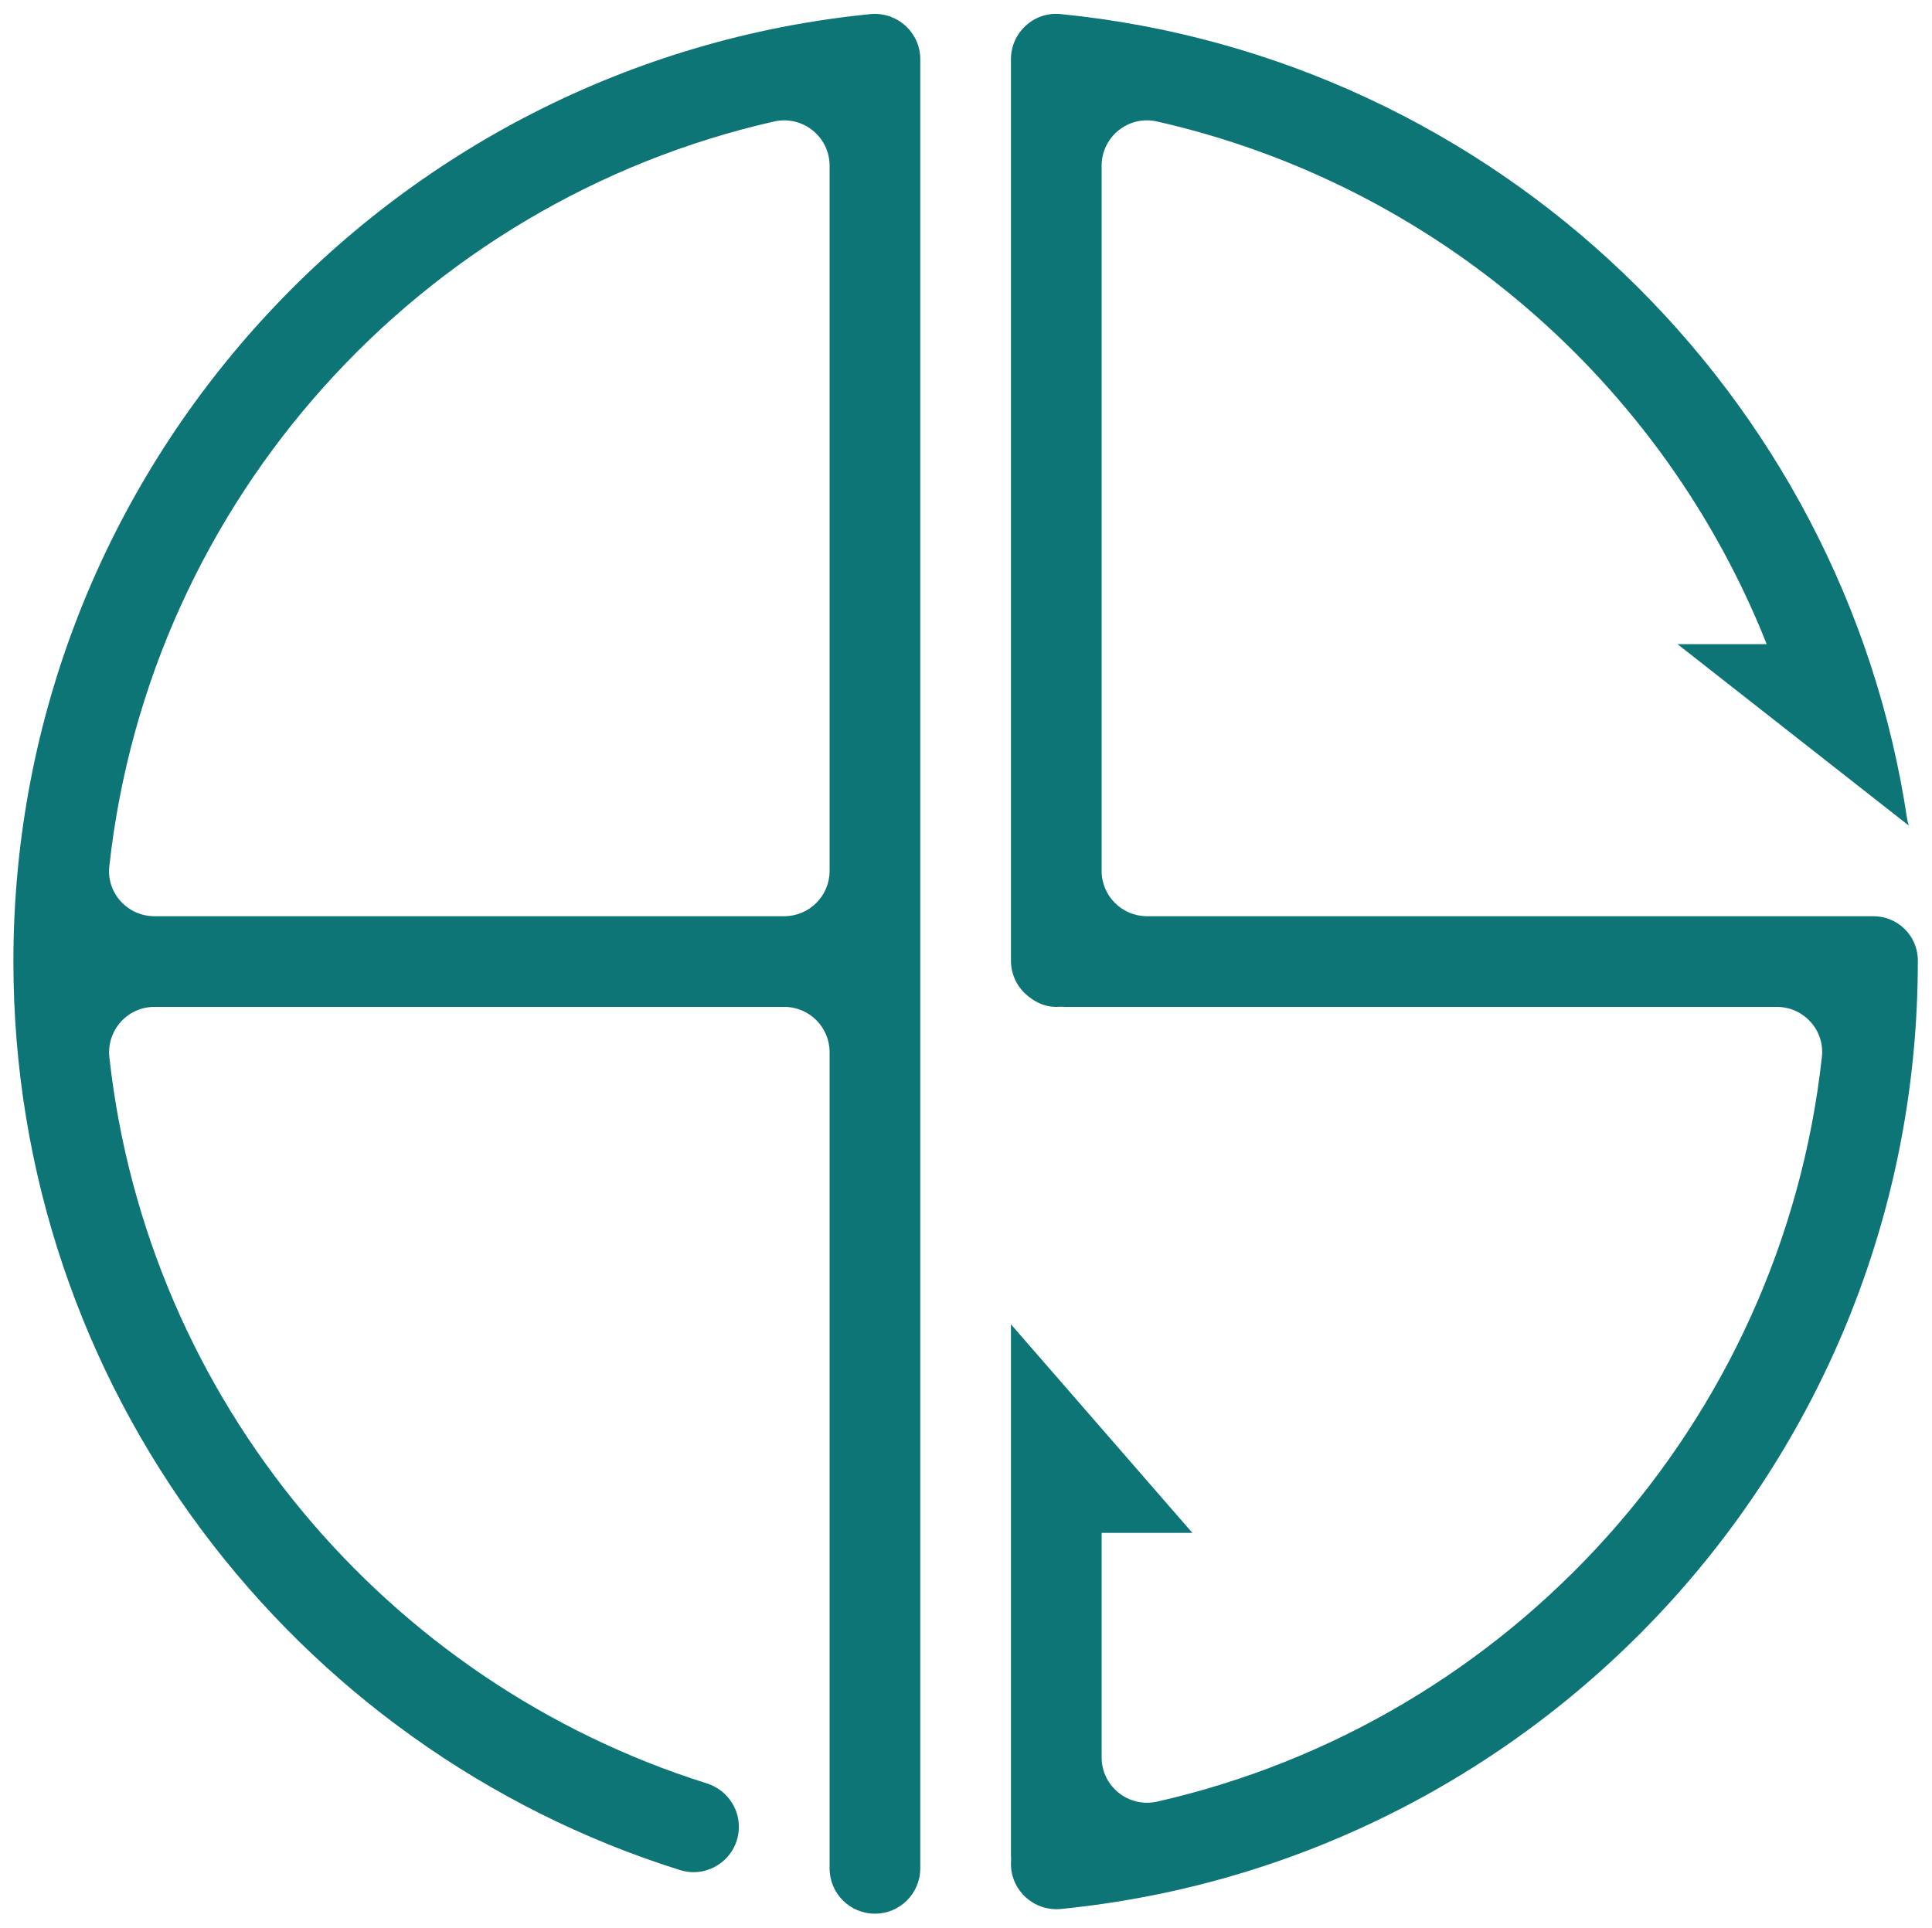
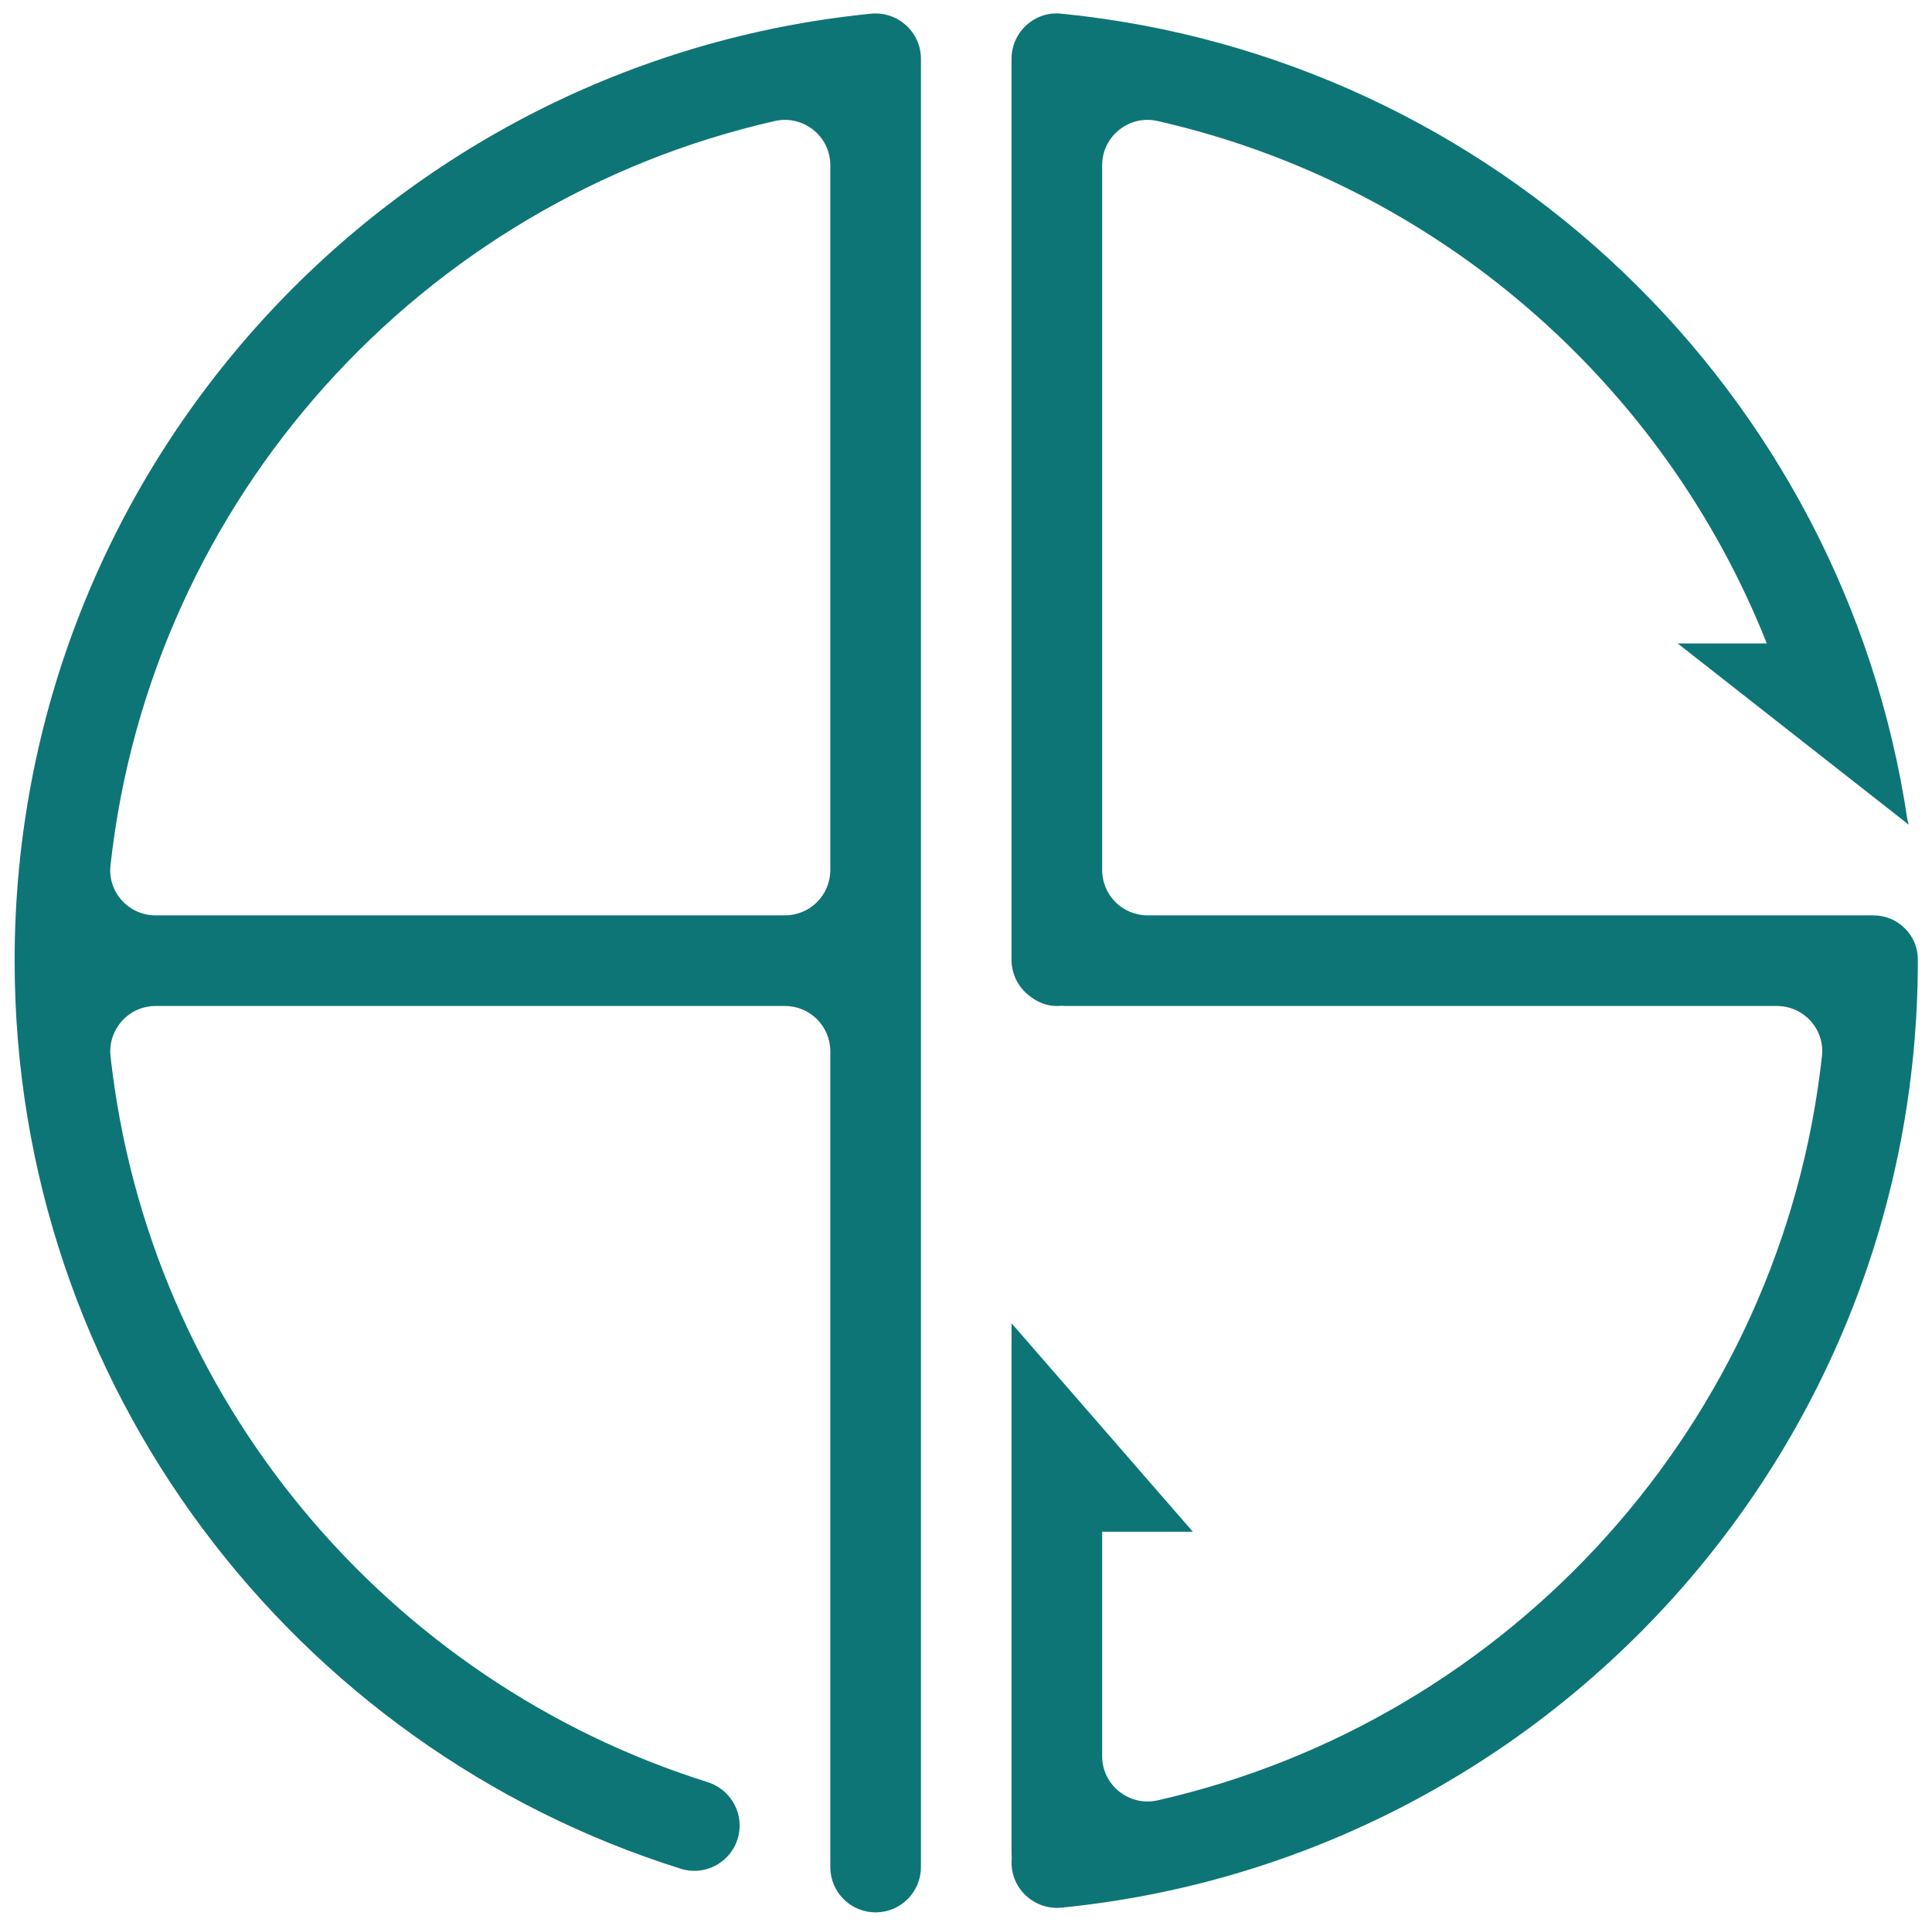
- <svg xmlns="http://www.w3.org/2000/svg" viewBox="93.046 56.057 116.689 116.439" fill="none">
-   <path d="M 93.855 114.137 C 93.855 139.887 110.777 161.684 134.113 169.012 C 135.875 169.566 137.672 168.25 137.672 166.398 C 137.672 165.195 136.883 164.141 135.734 163.777 C 116.41 157.699 101.949 140.648 99.652 119.926 C 99.473 118.301 100.738 116.875 102.375 116.875 L 140.414 116.875 C 141.926 116.875 143.152 118.102 143.152 119.613 L 143.152 168.91 C 143.152 170.422 144.375 171.648 145.891 171.648 C 147.402 171.648 148.629 170.422 148.629 168.91 L 148.629 59.637 C 148.629 58.012 147.223 56.75 145.605 56.91 C 116.547 59.801 93.855 84.316 93.855 114.137 M 140.414 111.398 L 102.371 111.398 C 100.75 111.398 99.469 109.996 99.648 108.383 C 102.086 86.215 118.449 68.242 139.801 63.395 C 141.516 63.008 143.152 64.309 143.152 66.066 L 143.152 108.66 C 143.152 110.172 141.926 111.398 140.414 111.398 " fill-rule="evenodd" fill="#0E7576" />
-   <path d="M 208.879 114.137 L 208.879 114.062 C 208.879 112.586 207.668 111.398 206.191 111.398 L 162.32 111.398 C 160.809 111.398 159.582 110.172 159.582 108.66 L 159.582 66.066 C 159.582 64.309 161.219 63.004 162.93 63.395 C 179.766 67.215 193.5 79.199 199.75 94.965 L 194.363 94.965 L 208.332 105.922 L 208.246 105.605 C 204.402 79.746 183.344 59.504 157.094 56.906 C 155.492 56.75 154.105 58.023 154.105 59.637 L 154.105 114.078 C 154.105 114.848 154.426 115.59 155 116.105 C 155.75 116.777 156.465 116.926 157.117 116.863 C 157.207 116.871 157.301 116.875 157.391 116.875 L 200.359 116.875 C 201.98 116.875 203.262 118.277 203.086 119.891 C 200.648 142.059 184.285 160.031 162.934 164.879 C 161.219 165.266 159.582 163.965 159.582 162.207 L 159.582 148.645 L 165.062 148.645 L 154.105 136.047 L 154.105 168.094 C 154.105 168.184 154.113 168.27 154.117 168.355 C 154.109 168.434 154.105 168.512 154.105 168.59 L 154.105 168.637 C 154.105 170.262 155.512 171.523 157.129 171.363 C 186.188 168.473 208.879 143.957 208.879 114.137 " fill-rule="evenodd" fill="#0E7576" />
+ <svg xmlns="http://www.w3.org/2000/svg" viewBox="92.971 56.082 116.764 116.364">
+   <path fill-rule="evenodd" fill="rgb(5.49%, 45.882%, 46.274%)" fill-opacity="1" d="M 93.855 114.137 C 93.855 139.887 110.777 161.684 134.113 169.012 C 135.875 169.566 137.672 168.25 137.672 166.398 C 137.672 165.195 136.883 164.141 135.734 163.777 C 116.41 157.699 101.949 140.648 99.652 119.926 C 99.473 118.301 100.738 116.875 102.375 116.875 L 140.414 116.875 C 141.926 116.875 143.152 118.102 143.152 119.613 L 143.152 168.91 C 143.152 170.422 144.375 171.648 145.891 171.648 C 147.402 171.648 148.629 170.422 148.629 168.91 L 148.629 59.637 C 148.629 58.012 147.223 56.75 145.605 56.91 C 116.547 59.801 93.855 84.316 93.855 114.137 M 140.414 111.398 L 102.371 111.398 C 100.75 111.398 99.469 109.996 99.648 108.383 C 102.086 86.215 118.449 68.242 139.801 63.395 C 141.516 63.008 143.152 64.309 143.152 66.066 L 143.152 108.66 C 143.152 110.172 141.926 111.398 140.414 111.398 " />
+   <path fill-rule="evenodd" fill="rgb(5.49%, 45.882%, 46.274%)" fill-opacity="1" d="M 208.879 114.137 L 208.879 114.062 C 208.879 112.586 207.668 111.398 206.191 111.398 L 162.32 111.398 C 160.809 111.398 159.582 110.172 159.582 108.66 L 159.582 66.066 C 159.582 64.309 161.219 63.004 162.93 63.395 C 179.766 67.215 193.5 79.199 199.75 94.965 L 194.363 94.965 L 208.332 105.922 L 208.246 105.605 C 204.402 79.746 183.344 59.504 157.094 56.906 C 155.492 56.75 154.105 58.023 154.105 59.637 L 154.105 114.078 C 154.105 114.848 154.426 115.59 155 116.105 C 155.75 116.777 156.465 116.926 157.117 116.863 C 157.207 116.871 157.301 116.875 157.391 116.875 L 200.359 116.875 C 201.98 116.875 203.262 118.277 203.086 119.891 C 200.648 142.059 184.285 160.031 162.934 164.879 C 161.219 165.266 159.582 163.965 159.582 162.207 L 159.582 148.645 L 165.062 148.645 L 154.105 136.047 L 154.105 168.094 C 154.105 168.184 154.113 168.27 154.117 168.355 C 154.109 168.434 154.105 168.512 154.105 168.59 L 154.105 168.637 C 154.105 170.262 155.512 171.523 157.129 171.363 C 186.188 168.473 208.879 143.957 208.879 114.137 " />
</svg>
